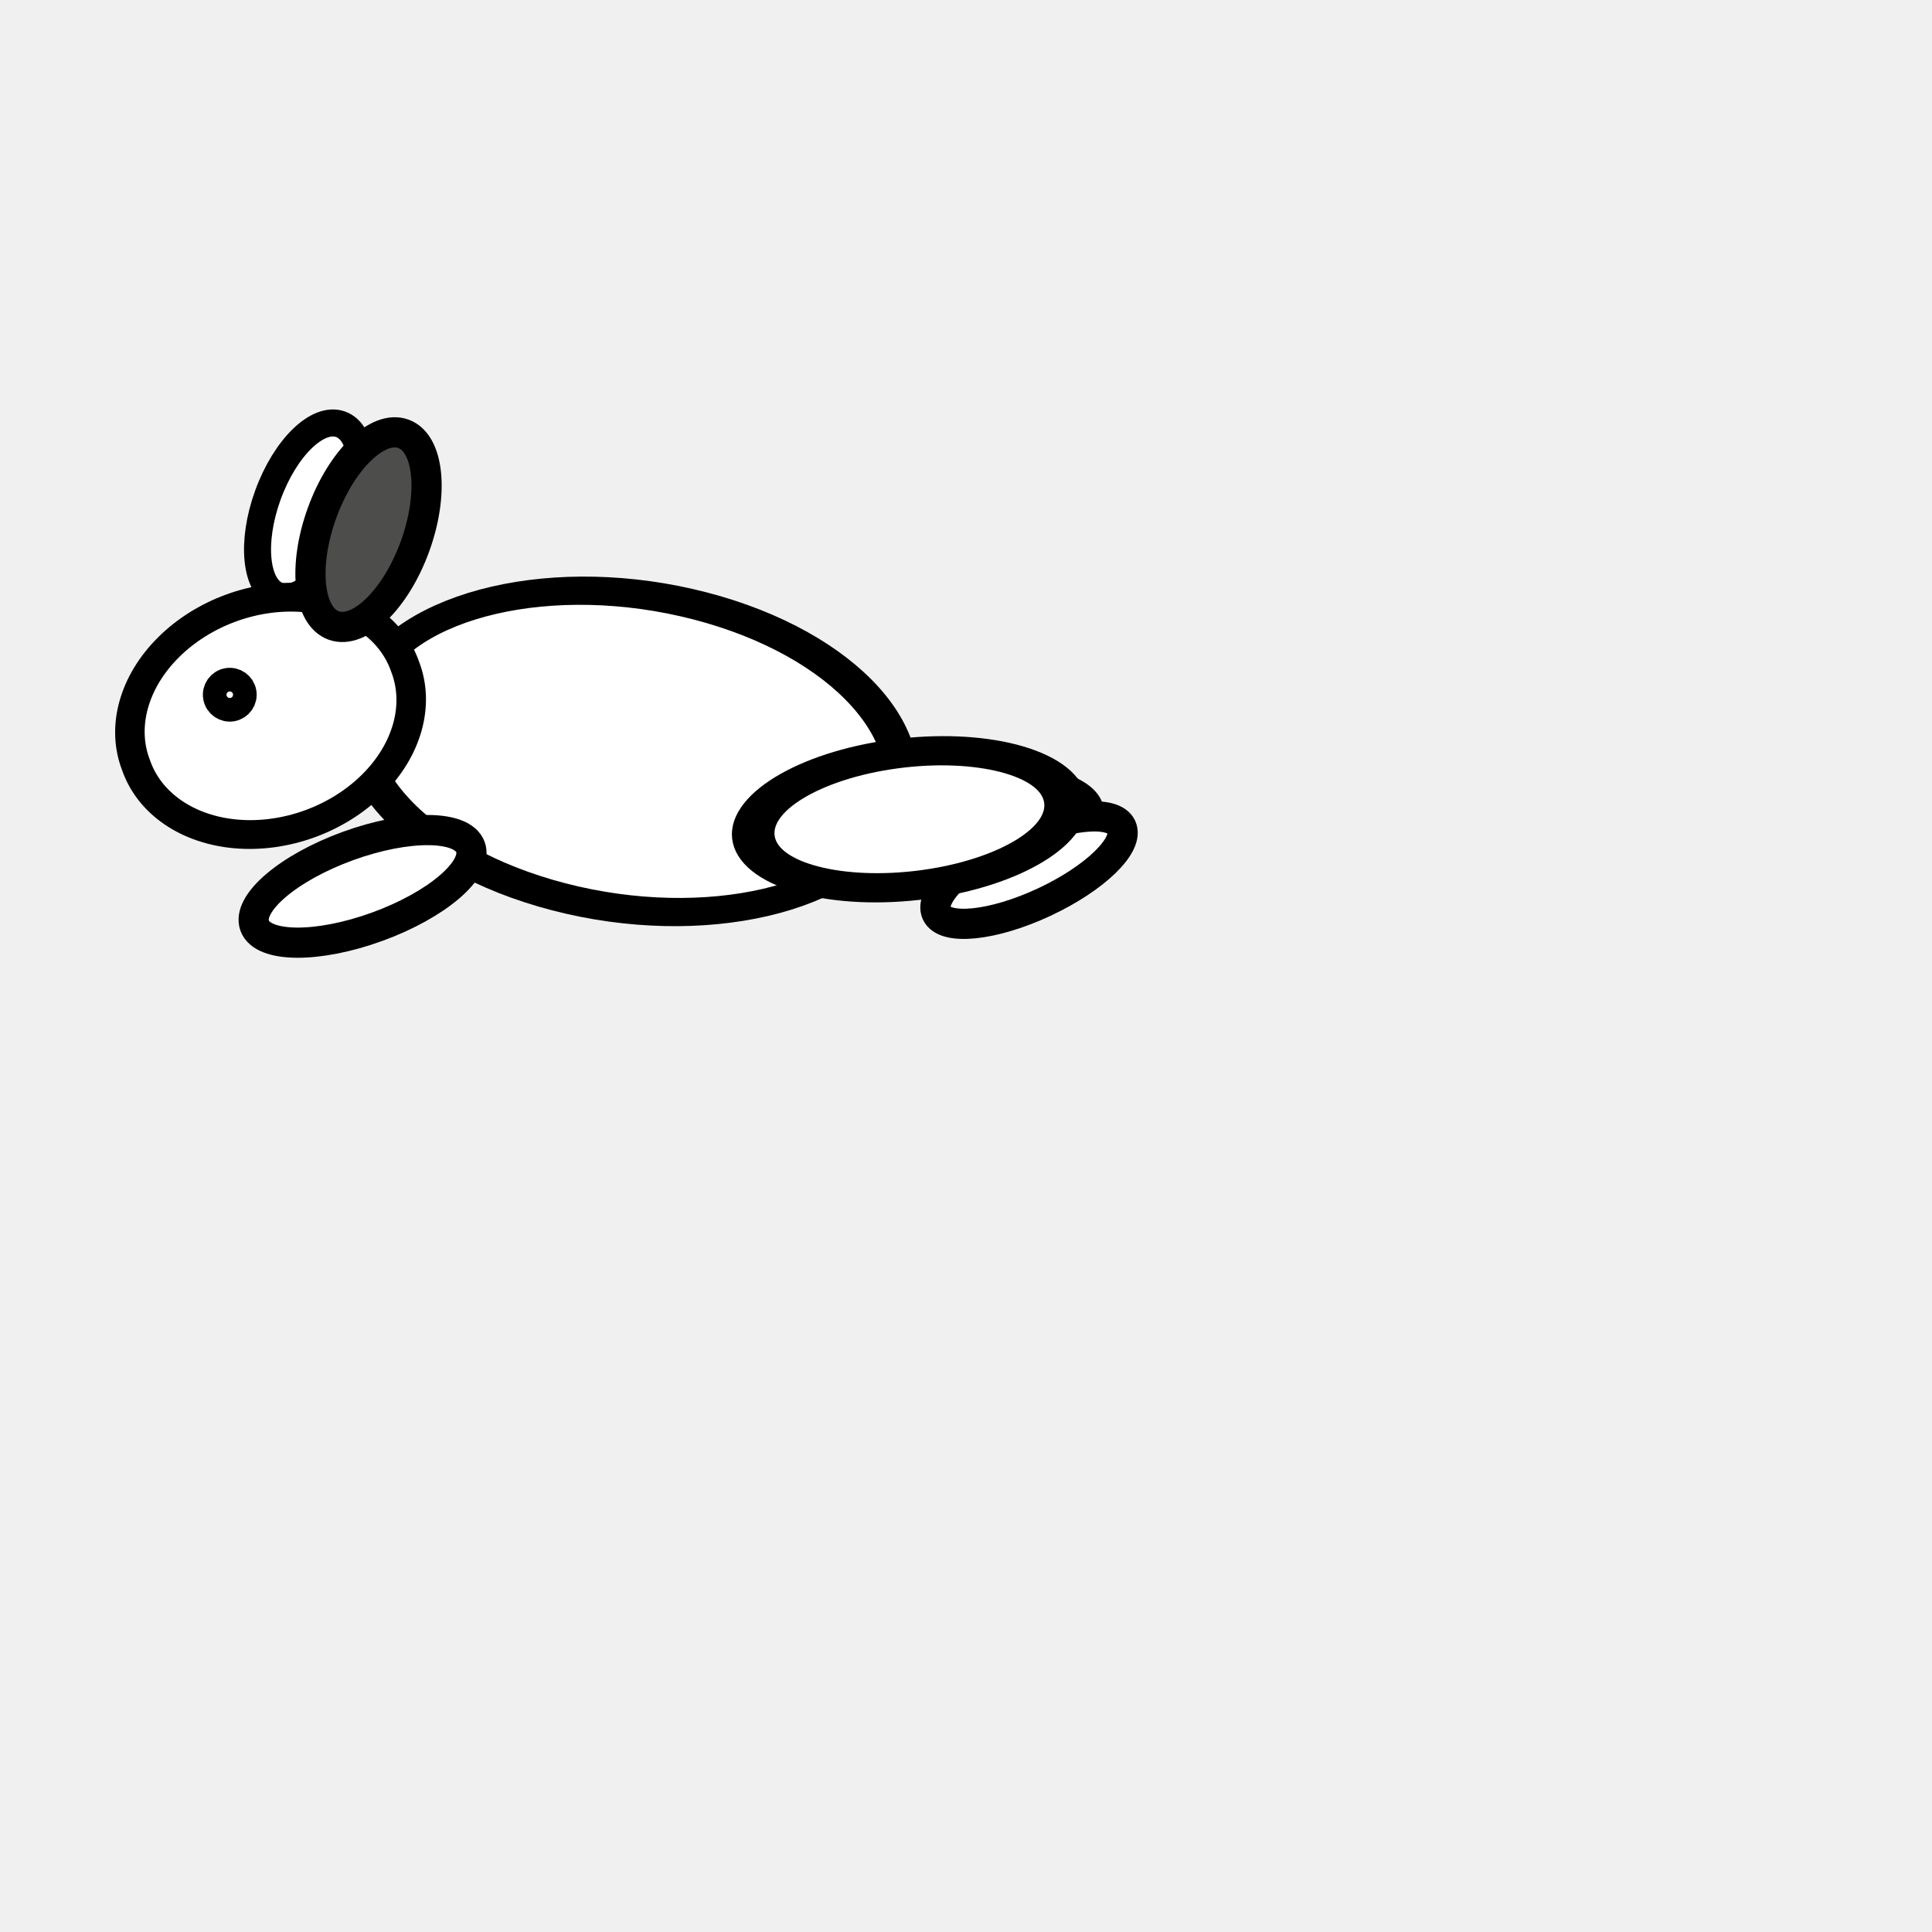
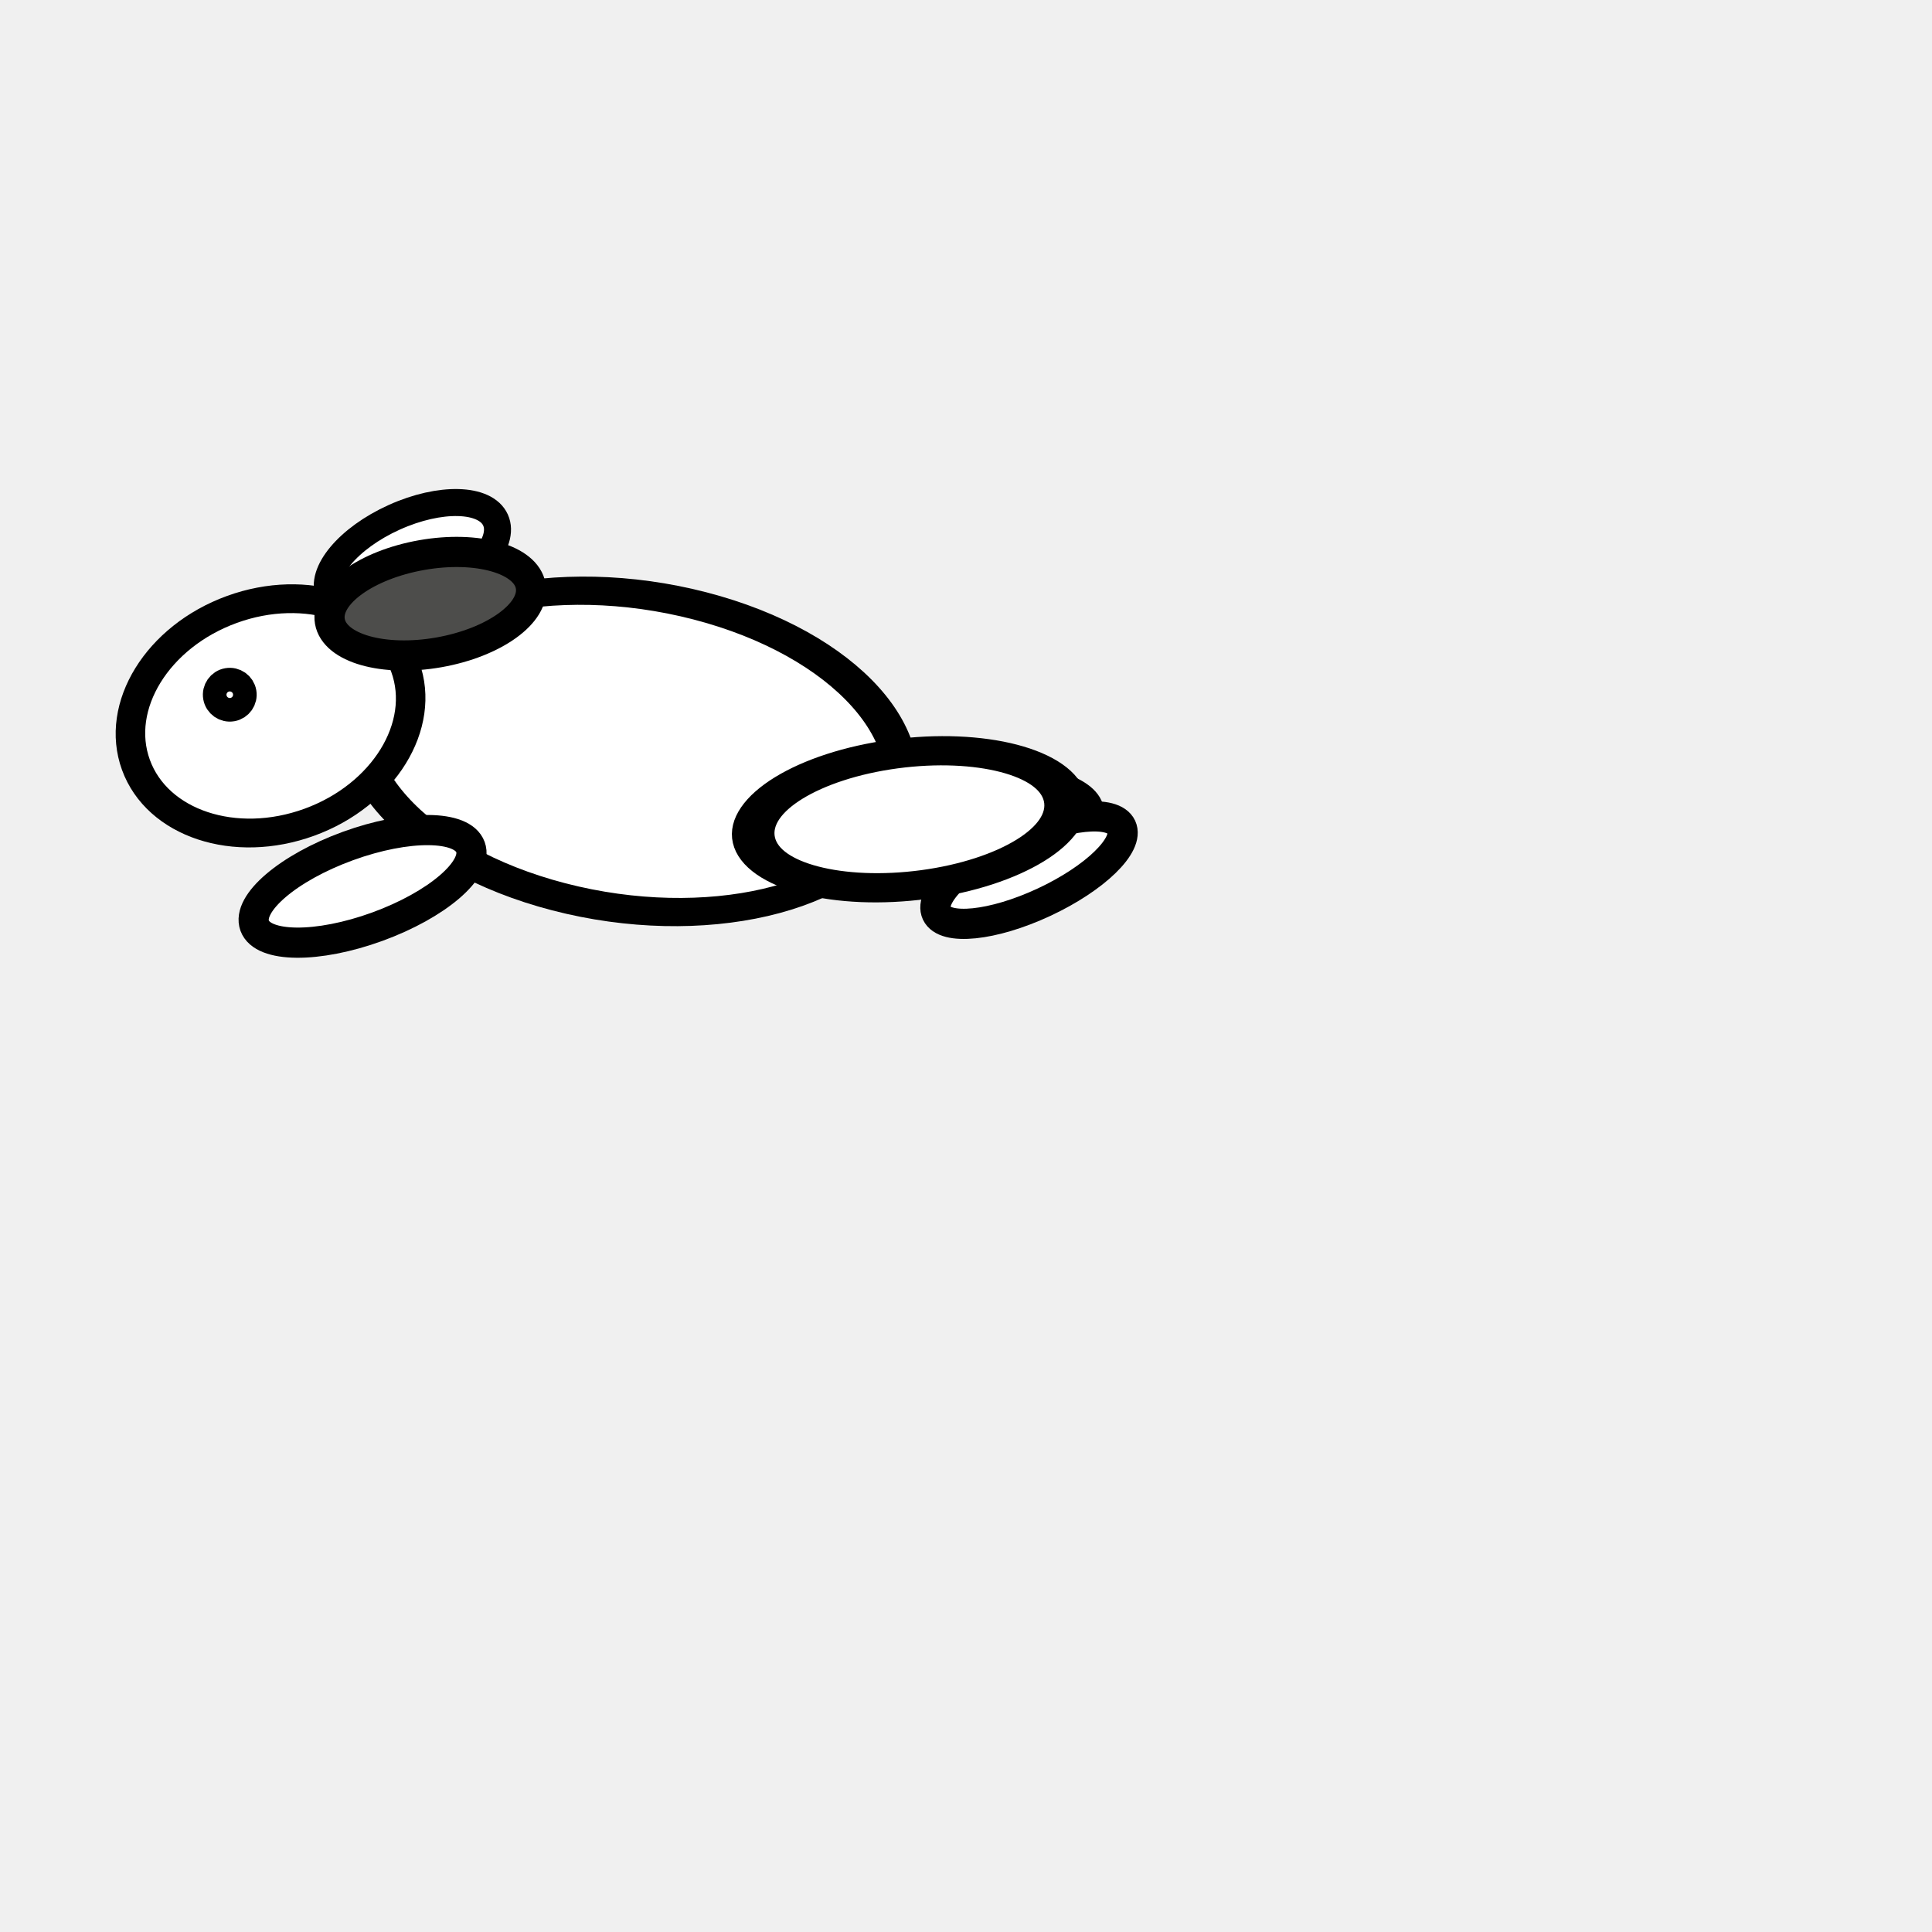
<svg xmlns="http://www.w3.org/2000/svg" width="64" height="64" id="svg2" version="1.1">
  <defs id="defs4" />
  <g id="layer1" transform="translate(0,-988.3622)">
-     <path style="fill:#ffffff;fill-opacity:1;stroke:#000000;stroke-opacity:1" id="path3772-7" d="m 13.582,7.609 a 3.378,1.636 0 1 1 -6.756,0 3.378,1.636 0 1 1 6.756,0 z" transform="matrix(-0.3060454,0.8408529,0.8408529,0.3060454,6.97678,994.3493)" />
-     <path transform="matrix(-1,0,0,1,50.22123,985.79)" style="fill:#ffffff;fill-opacity:1;stroke:#000000;stroke-opacity:1" id="path3766-3" d="m 20.907,29.476 a 3.378,1.173 0 1 1 -6.756,0 3.378,1.173 0 1 1 6.756,0 z" />
-     <path style="fill:#ffffff;fill-opacity:1;stroke:#000000;stroke-opacity:1" id="path3766" d="m 20.907,29.476 a 3.378,1.173 0 1 1 -6.756,0 3.378,1.173 0 1 1 6.756,0 z" transform="matrix(-0.9063078,0.4226183,0.4226183,0.9063078,37.51726,983.0635)" />
-     <path style="fill:#ffffff;fill-opacity:1;stroke:#000000;stroke-opacity:1" id="path3768" d="m 18.631,21.298 a 5.369,8.64 0 1 1 -10.738,0 5.369,8.64 0 1 1 10.738,0 z" transform="matrix(-0.4356741,0.8974579,1.007378,0.2614098,5.175353,995.7831)" />
-     <path style="fill:#ffffff;fill-opacity:1;stroke:#000000;stroke-opacity:1" id="path3792" d="m 21.191,22.151 a 1.422,3.804 0 1 1 -2.844,0 1.422,3.804 0 1 1 2.844,0 z" transform="matrix(-0.3420202,-0.9396926,-0.9396926,0.3420202,39.58705,1028.725)" />
-     <path style="fill:#ffffff;fill-opacity:1;stroke:#000000;stroke-opacity:1" id="path3770" d="m 21.618,9.849 a 4.836,3.947 0 1 1 -9.671,0 4.836,3.947 0 1 1 9.671,0 z" transform="matrix(-0.9222913,0.3356866,0.3250163,0.892975,21.2397,997.6475)" />
-     <path style="fill:#4d4d4b;fill-opacity:1;stroke:#000000;stroke-opacity:1" id="path3772" d="m 13.582,7.609 a 3.378,1.636 0 1 1 -6.756,0 3.378,1.636 0 1 1 6.756,0 z" transform="matrix(-0.3420201,0.9396926,0.9396926,0.3420201,8.547588,993.7161)" />
-     <path style="fill:#ffffff;fill-opacity:1;stroke:#000000;stroke-opacity:1" id="path3794" d="m 20.48,9.707 a 0.391,0.391 0 1 1 -0.782,0 0.391,0.391 0 1 1 0.782,0 z" transform="matrix(-0.9848078,0.1736482,0.1736482,0.9848078,25.70974,998.3278)" />
-     <path style="fill:#ffffff;fill-opacity:1;stroke:#000000;stroke-opacity:1" id="path3796" d="m 17.493,27.947 a 3.698,2.276 0 1 1 -7.396,0 3.698,2.276 0 1 1 7.396,0 z" transform="matrix(-1.392882,0.1873873,0.2194103,0.9493916,43.20821,986.3837)" />
+     <ellipse style="fill:#ffffff;fill-opacity:1;stroke:#000000;stroke-width:0.895;stroke-opacity:1" id="path3772-7" transform="matrix(-0.9114046,0.4115115,0.4115115,0.9114046,0,0)" cx="401.873" cy="923.254" rx="3.022" ry="1.464" />
+     <path transform="matrix(-1,0,0,1,50.22123,985.79)" style="fill:#ffffff;fill-opacity:1;stroke:#000000;stroke-opacity:1" id="path3766-3" d="m 20.907,29.476 a 3.378,1.173 0 0 1 -3.378,1.173 3.378,1.173 0 0 1 -3.378,-1.173 3.378,1.173 0 0 1 3.378,-1.173 3.378,1.173 0 0 1 3.378,1.173 z" />
+     <path style="fill:#ffffff;fill-opacity:1;stroke:#000000;stroke-opacity:1" id="path3766" d="m 20.907,29.476 a 3.378,1.173 0 0 1 -3.378,1.173 3.378,1.173 0 0 1 -3.378,-1.173 3.378,1.173 0 0 1 3.378,-1.173 3.378,1.173 0 0 1 3.378,1.173 z" transform="matrix(-0.9063078,0.4226183,0.4226183,0.9063078,37.51726,983.0635)" />
+     <path style="fill:#ffffff;fill-opacity:1;stroke:#000000;stroke-opacity:1" id="path3768" d="m 18.631,21.298 a 5.369,8.64 0 0 1 -5.369,8.64 5.369,8.64 0 0 1 -5.369,-8.64 5.369,8.64 0 0 1 5.369,-8.64 5.369,8.64 0 0 1 5.369,8.64 z" transform="matrix(-0.4356741,0.8974579,1.007378,0.2614098,5.175353,995.7831)" />
+     <path style="fill:#ffffff;fill-opacity:1;stroke:#000000;stroke-opacity:1" id="path3792" d="m 21.191,22.151 a 1.422,3.804 0 0 1 -1.422,3.804 1.422,3.804 0 0 1 -1.422,-3.804 1.422,3.804 0 0 1 1.422,-3.804 1.422,3.804 0 0 1 1.422,3.804 z" transform="matrix(-0.3420202,-0.9396926,-0.9396926,0.3420202,39.58705,1028.725)" />
+     <path style="fill:#ffffff;fill-opacity:1;stroke:#000000;stroke-opacity:1" id="path3770" d="M 21.618,9.849 A 4.836,3.947 0 0 1 16.782,13.796 4.836,3.947 0 0 1 11.947,9.849 4.836,3.947 0 0 1 16.782,5.902 4.836,3.947 0 0 1 21.618,9.849 Z" transform="matrix(-0.9222913,0.3356866,0.3250163,0.892975,21.2397,997.6475)" />
+     <ellipse style="fill:#4d4d4b;fill-opacity:1;stroke:#000000;stroke-opacity:1" id="path3772" transform="matrix(-0.9848077,0.1736482,0.1736482,0.9848077,0,0)" cx="161.062" cy="995.517" rx="3.378" ry="1.636" />
+     <path style="fill:#ffffff;fill-opacity:1;stroke:#000000;stroke-opacity:1" id="path3794" d="M 20.48,9.707 A 0.391,0.391 0 0 1 20.089,10.098 0.391,0.391 0 0 1 19.698,9.707 0.391,0.391 0 0 1 20.089,9.316 0.391,0.391 0 0 1 20.48,9.707 Z" transform="matrix(-0.9848078,0.1736482,0.1736482,0.9848078,25.70974,998.3278)" />
+     <path style="fill:#ffffff;fill-opacity:1;stroke:#000000;stroke-opacity:1" id="path3796" d="m 17.493,27.947 a 3.698,2.276 0 0 1 -3.698,2.276 3.698,2.276 0 0 1 -3.698,-2.276 3.698,2.276 0 0 1 3.698,-2.276 3.698,2.276 0 0 1 3.698,2.276 z" transform="matrix(-1.392882,0.1873873,0.2194103,0.9493916,43.20821,986.3837)" />
  </g>
</svg>
